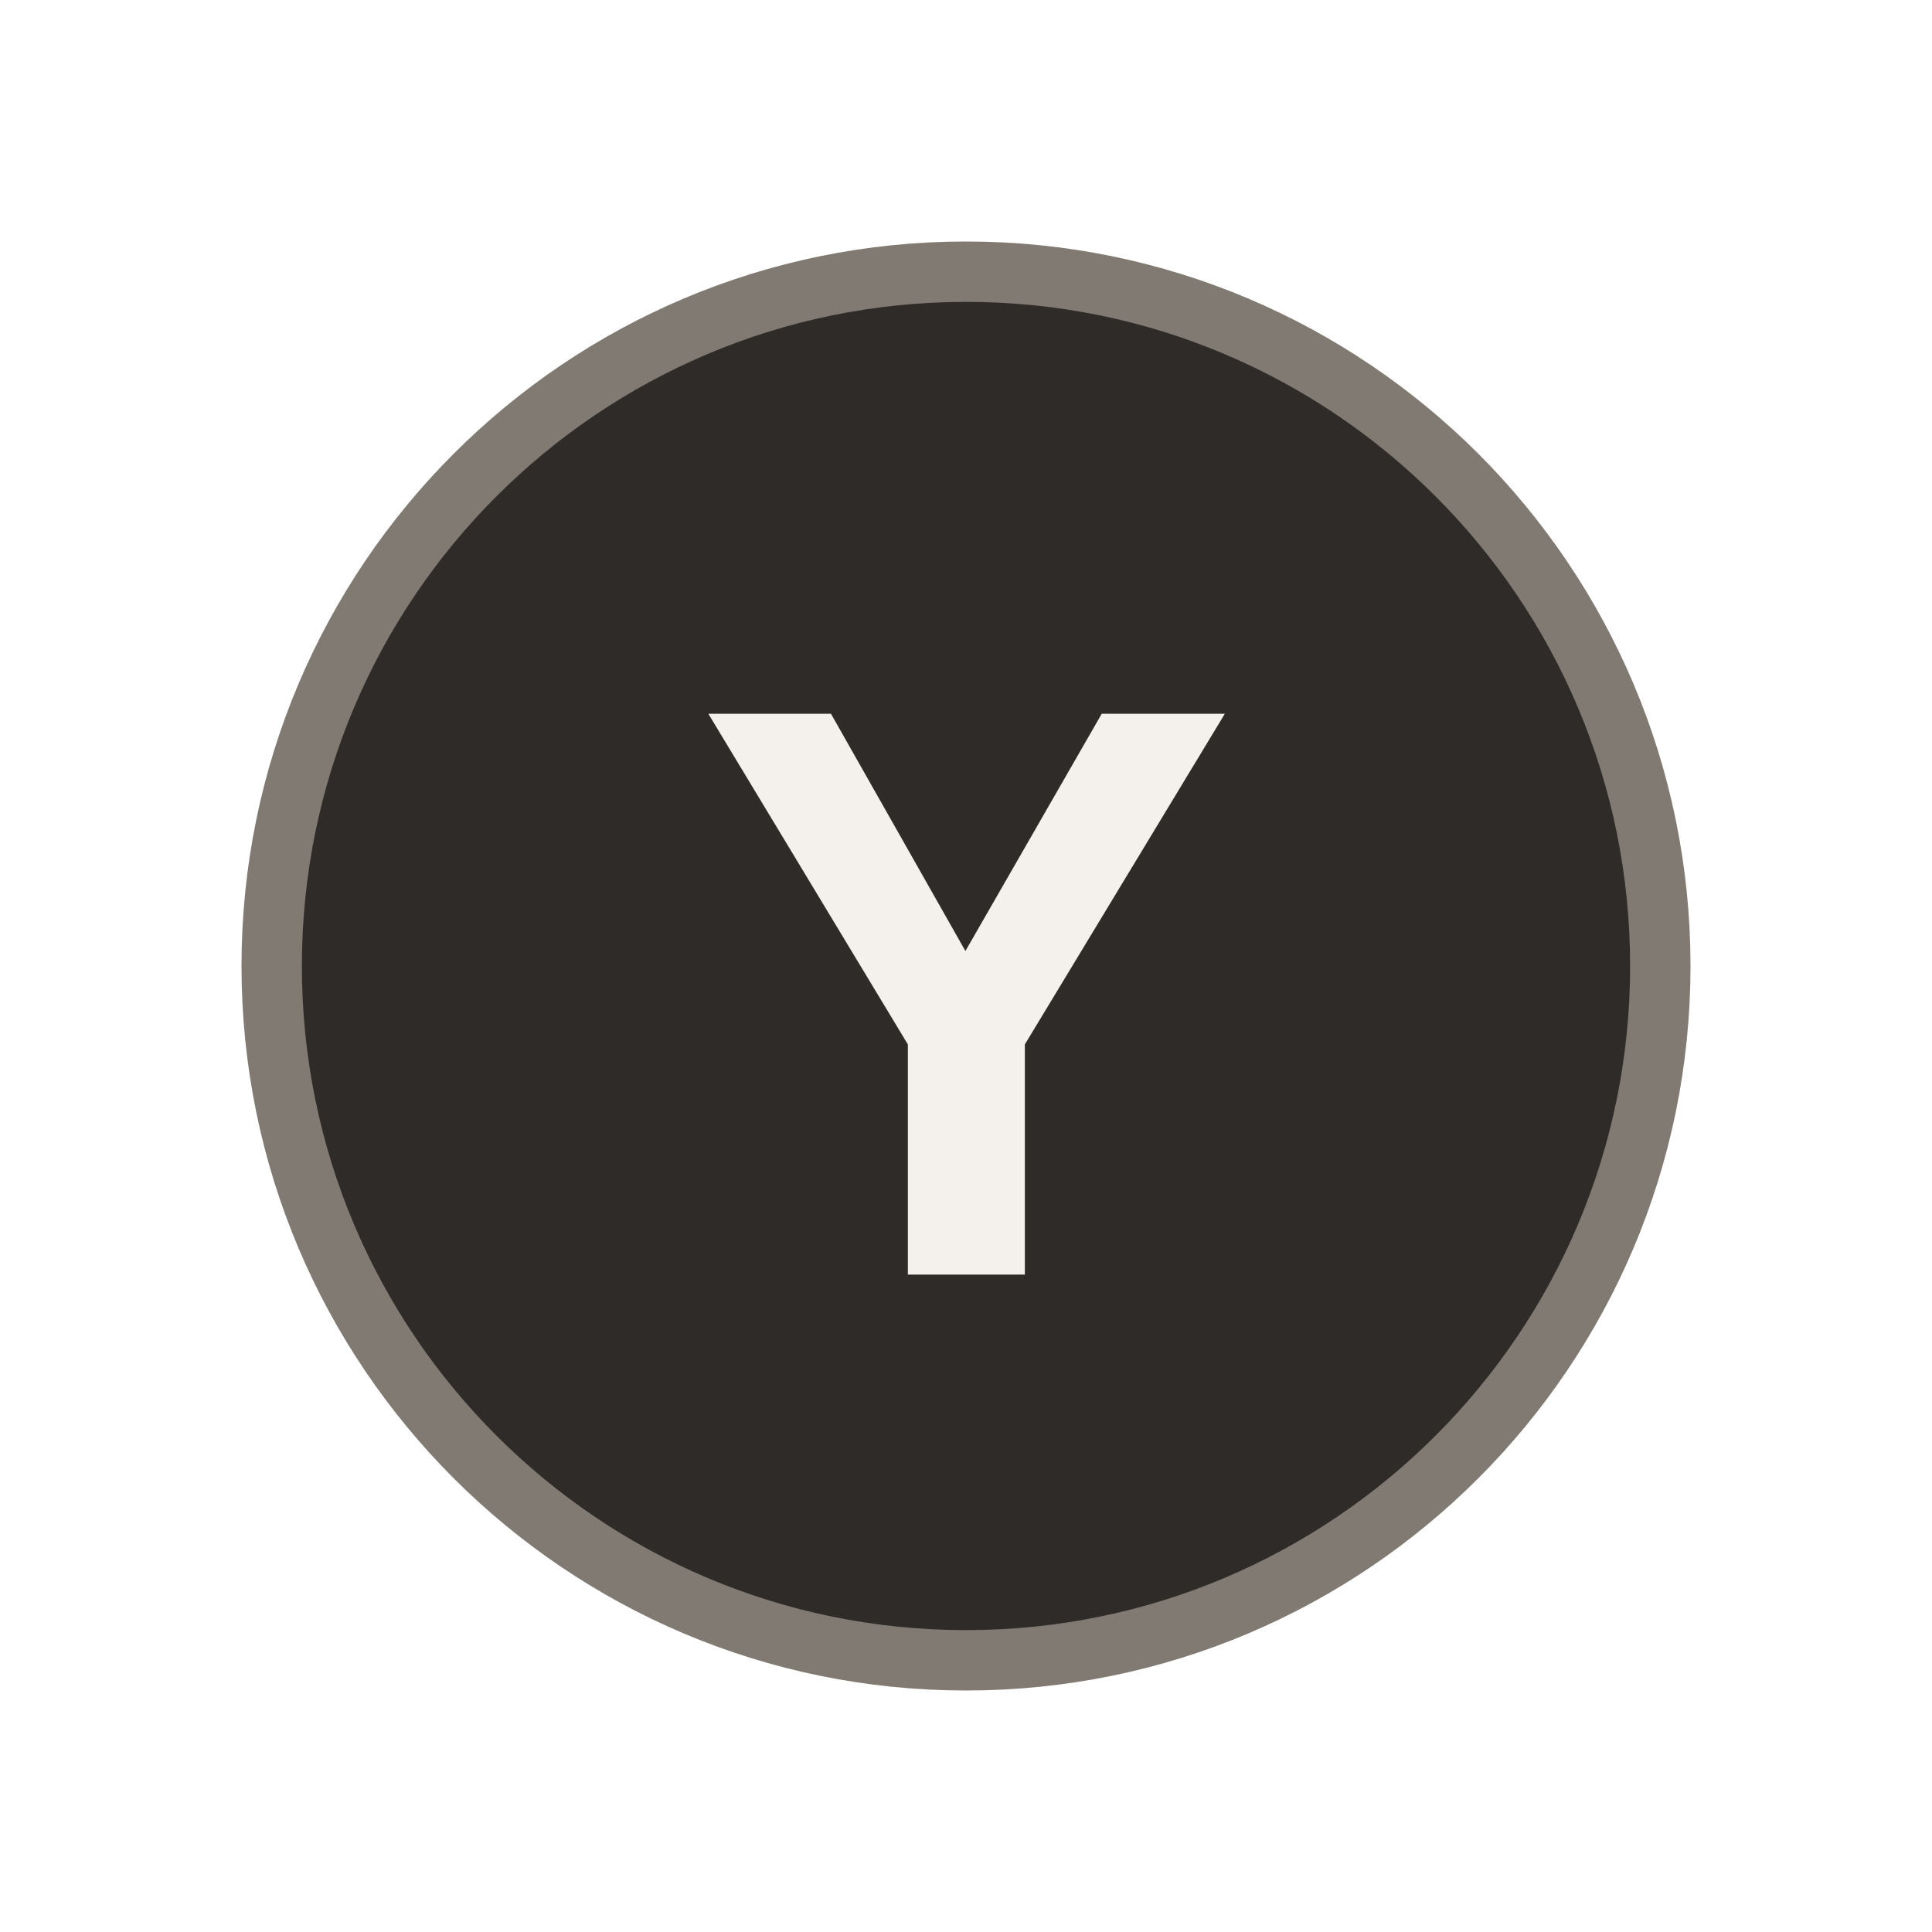
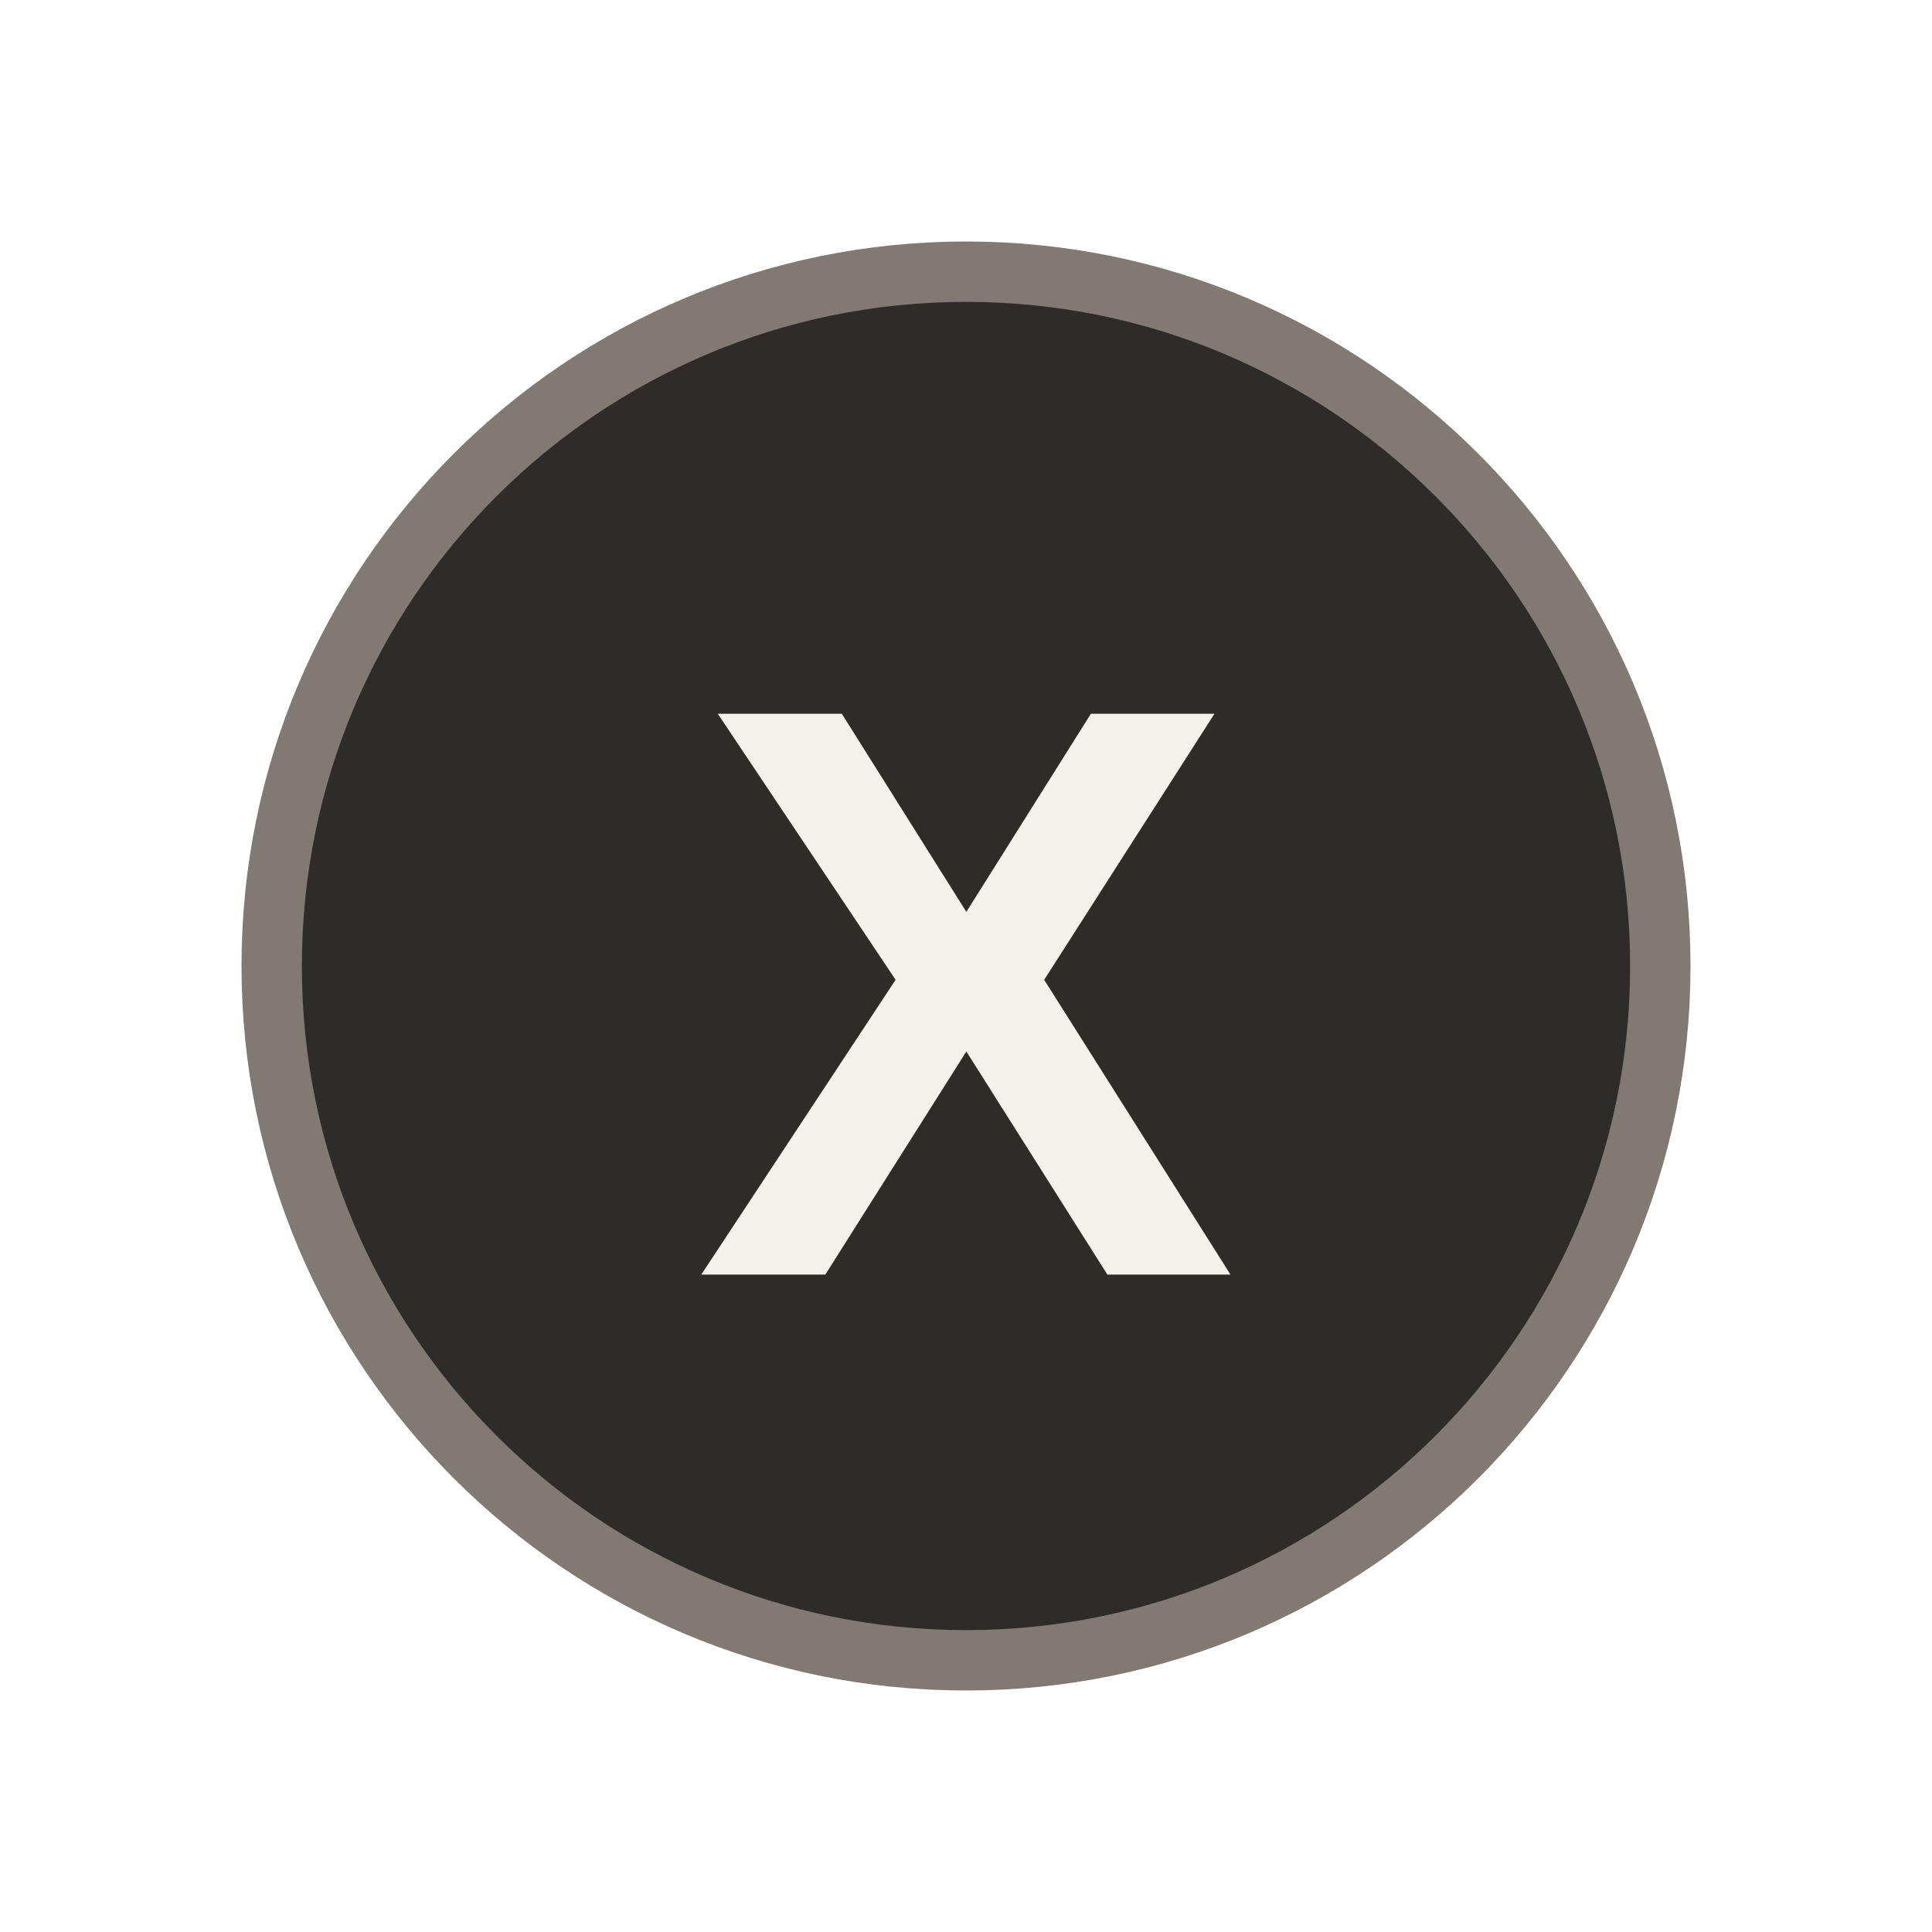
- <svg xmlns="http://www.w3.org/2000/svg" width="64" height="64" viewBox="0 0 64 64" role="img" aria-label="Y">
+ <svg xmlns="http://www.w3.org/2000/svg" width="64" height="64" viewBox="0 0 64 64" role="img" aria-label="X">
  <circle cx="32" cy="32" r="23" fill="#2e2b29" stroke="#817a73" stroke-width="2" />
-   <text x="32" y="34.565" text-anchor="middle" dominant-baseline="middle" font-family="Segoe UI,Arial,sans-serif" font-size="27" font-weight="650" fill="#f4f0eb">Y</text>
+   <text x="32" y="34.565" text-anchor="middle" dominant-baseline="middle" font-family="Segoe UI,Arial,sans-serif" font-size="27" font-weight="650" fill="#f4f0eb">X</text>
</svg>
